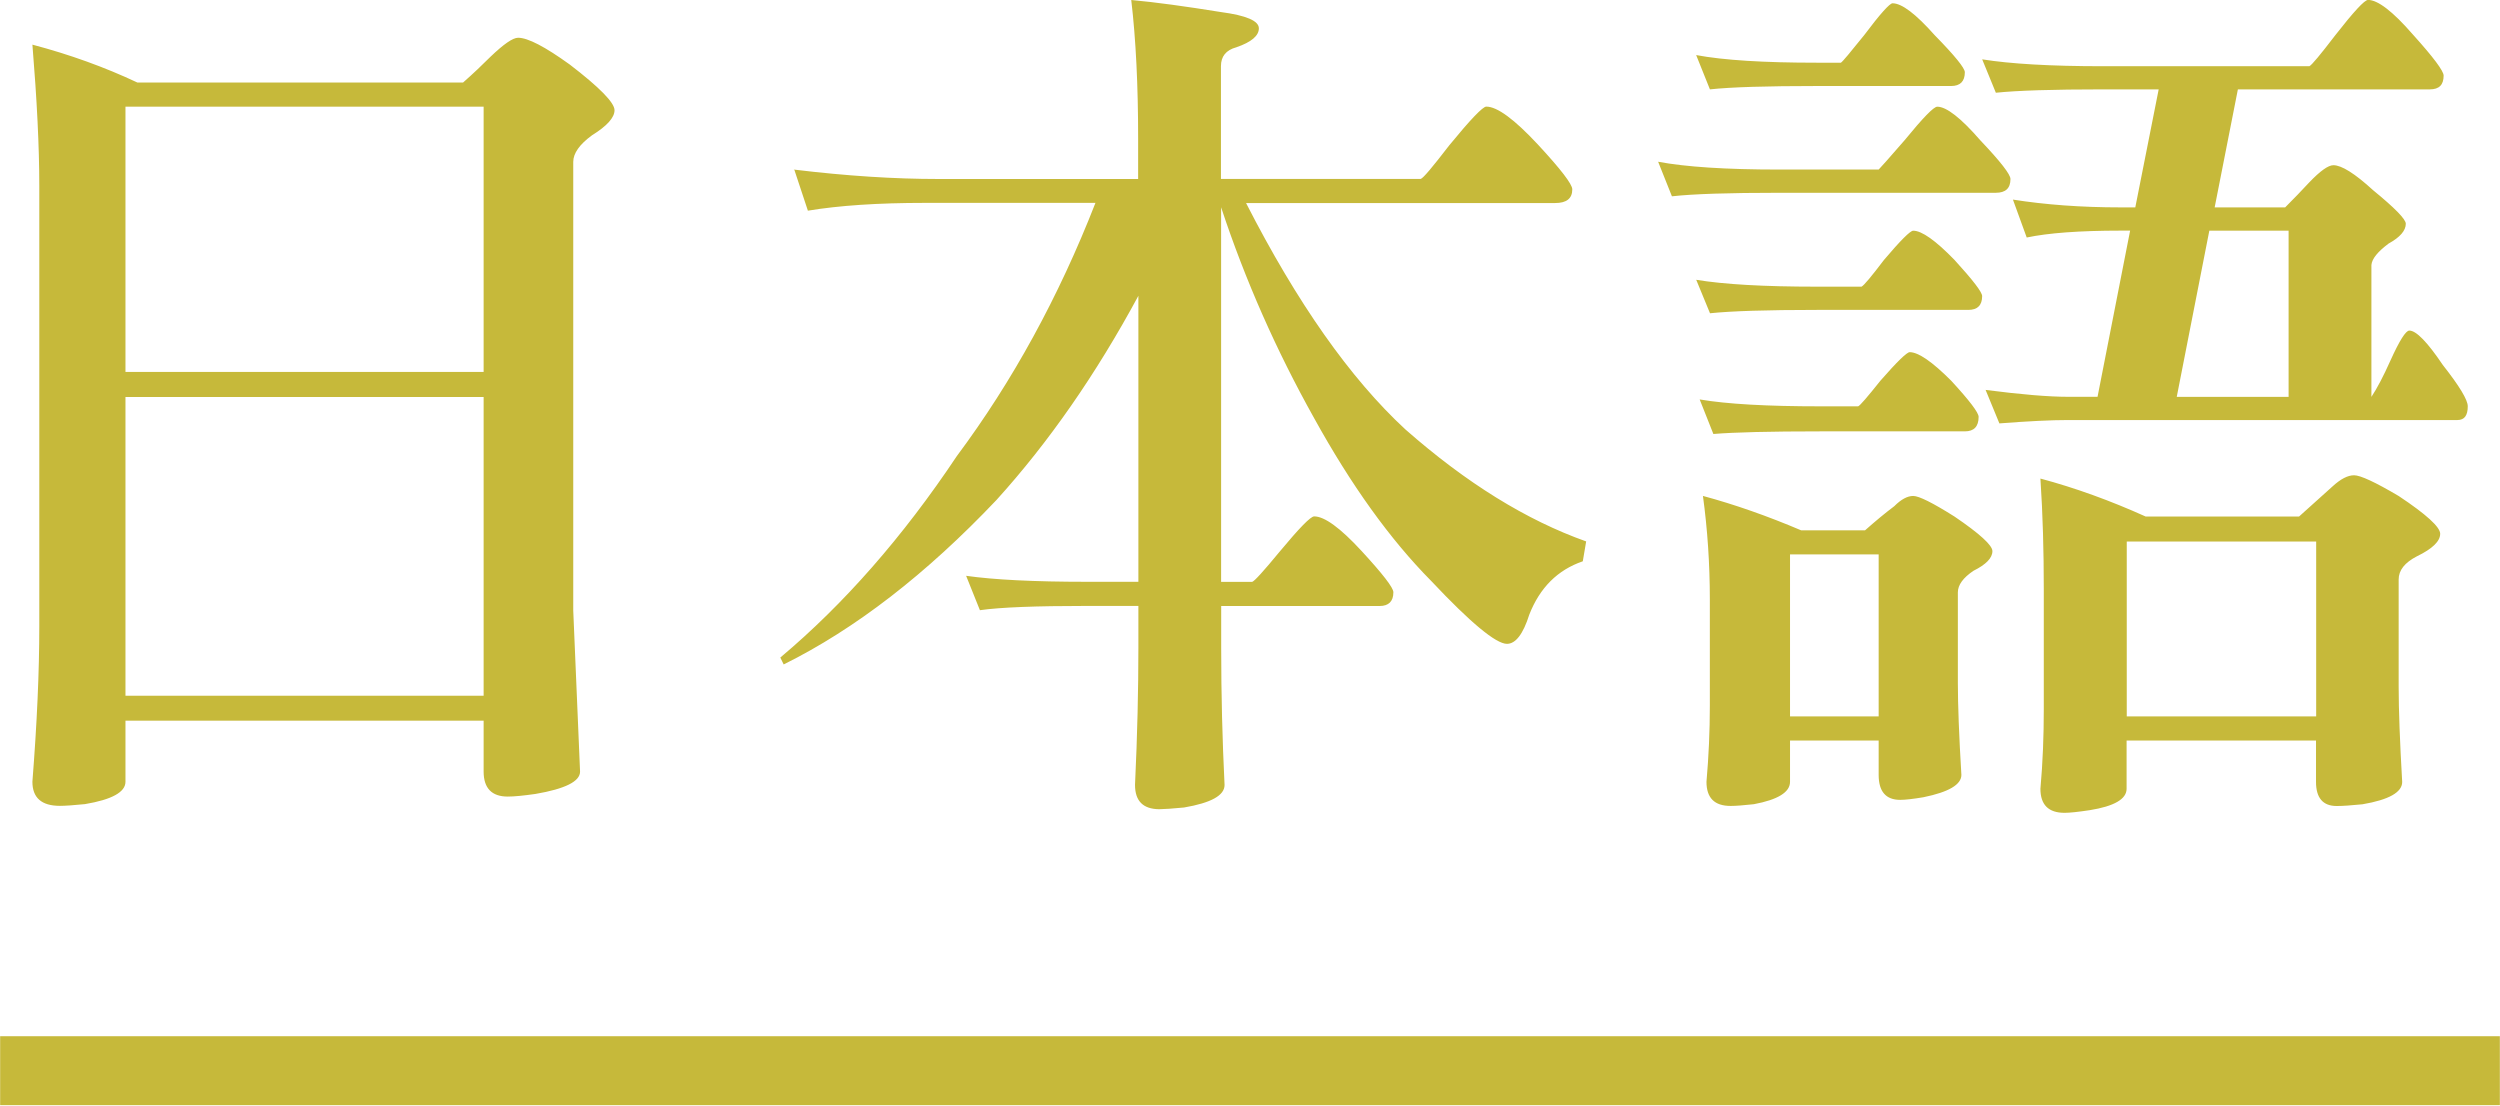
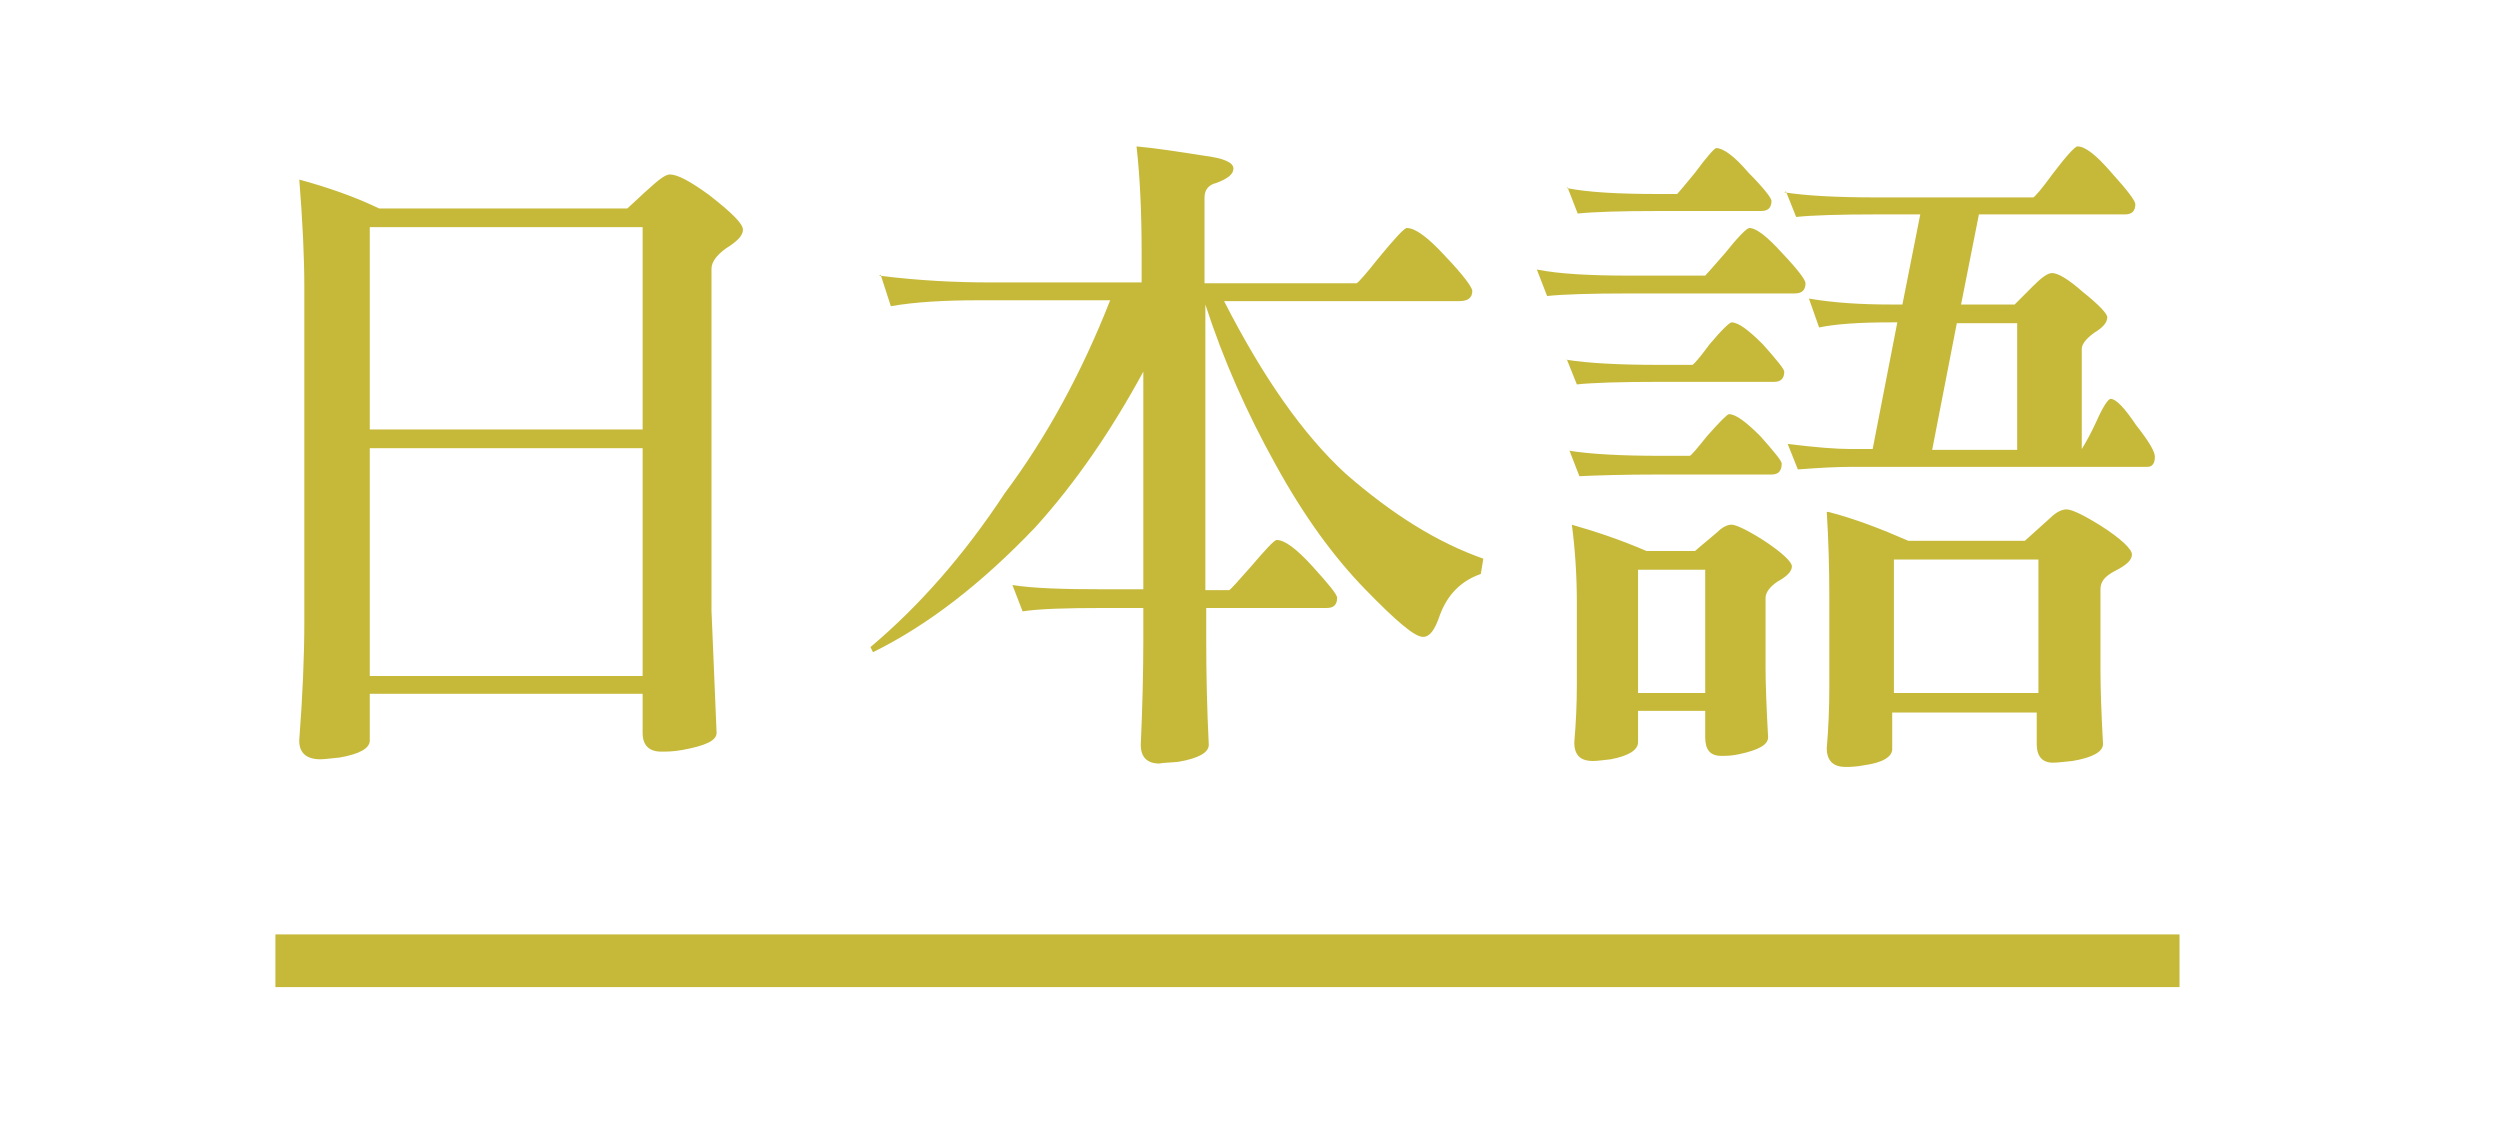
- <svg xmlns="http://www.w3.org/2000/svg" xml:space="preserve" width="6.4mm" height="2.829mm" version="1.1" style="shape-rendering:geometricPrecision; text-rendering:geometricPrecision; image-rendering:optimizeQuality; fill-rule:evenodd; clip-rule:evenodd" viewBox="0 0 304.58 134.65">
+ <svg xmlns="http://www.w3.org/2000/svg" xml:space="preserve" width="8.4mm" height="3.8mm" version="1.1" style="shape-rendering:geometricPrecision; text-rendering:geometricPrecision; image-rendering:optimizeQuality; fill-rule:evenodd; clip-rule:evenodd" viewBox="0 0 29.41 13.3">
  <defs>
    <style type="text/css">
   
-     .str0 {stroke:#C6B93A;stroke-width:8.4;stroke-miterlimit:22.926}
-     .fil1 {fill:none}
-     .fil0 {fill:#C6B93A;fill-rule:nonzero}
+     .str0 {stroke:#C6B93A;stroke-width:0.62;stroke-miterlimit:22.926}
+     .fil0 {fill:none}
+     .fil2 {fill:none;fill-rule:nonzero}
+     .fil1 {fill:#C6B93A;fill-rule:nonzero}
   
  </style>
  </defs>
  <g id="Layer_x0020_1">
+     <polygon class="fil0" points="-0,0 29.41,0 29.41,13.3 -0,13.3 " />
+   </g>
+   <g id="Layer_x0020_1_0">
    <g id="_950757768">
-       <path class="fil0" d="M3.93 5.44c4.54,1.2 8.81,2.74 12.8,4.62l39.67 0c1.26,-1.11 2.37,-2.17 3.35,-3.15 1.61,-1.54 2.72,-2.31 3.36,-2.31 1.19,0 3.28,1.09 6.29,3.26 3.64,2.79 5.46,4.65 5.46,5.57 0,0.89 -0.91,1.92 -2.74,3.05 -1.52,1.11 -2.29,2.2 -2.29,3.24l0 54.67 0.83 19.63c0,1.19 -1.81,2.1 -5.44,2.72 -1.47,0.21 -2.6,0.32 -3.37,0.32 -1.95,0 -2.94,-1.02 -2.94,-3.05l0 -6.2 -43.64 0 0 7.45c0,1.25 -1.65,2.17 -4.94,2.72 -1.39,0.14 -2.4,0.21 -3.05,0.21 -2.24,0 -3.35,-0.99 -3.35,-2.94 0.56,-7.13 0.84,-13.43 0.84,-18.9l0 -53.72c0,-4.74 -0.29,-10.49 -0.84,-17.21zm11.34 79.33l43.64 0 0 -36.4 -43.64 0 0 36.4zm0 -39.45l43.64 0 0 -32.32 -43.64 0 0 32.32zm81.43 -24.66c6.42,0.78 12.3,1.15 17.62,1.15l24.34 0 0 -4.92c0,-6.43 -0.27,-12.07 -0.84,-16.89 2.96,0.27 6.59,0.77 10.93,1.47 3.08,0.41 4.62,1.07 4.62,1.98 0,0.91 -0.91,1.68 -2.74,2.31 -1.26,0.34 -1.88,1.11 -1.88,2.31l0 13.73 24.34 0c0.29,-0.07 1.43,-1.43 3.47,-4.08 2.58,-3.15 4.09,-4.73 4.52,-4.73 1.33,0 3.42,1.54 6.29,4.62 2.79,3.01 4.19,4.84 4.19,5.46 0,1.11 -0.69,1.67 -2.09,1.67l-37.66 0c6.22,12.17 12.7,21.38 19.42,27.59 7.41,6.52 14.75,11.06 22.02,13.64l-0.41 2.42c-3.08,1.06 -5.24,3.23 -6.52,6.5 -0.75,2.38 -1.67,3.56 -2.72,3.56 -1.33,0 -4.41,-2.54 -9.22,-7.65 -5.05,-5.1 -9.79,-11.73 -14.27,-19.84 -4.62,-8.26 -8.4,-16.81 -11.34,-25.7l0 45.64 3.78 0c0.27,-0.07 1.39,-1.3 3.35,-3.68 2.38,-2.86 3.77,-4.3 4.21,-4.3 1.25,0 3.17,1.39 5.77,4.21 2.57,2.79 3.88,4.48 3.88,5.03 0,1.11 -0.57,1.68 -1.68,1.68l-19.3 0 0 5.14c0,5.59 0.14,11.16 0.41,16.67 0,1.27 -1.65,2.18 -4.93,2.74 -1.39,0.14 -2.42,0.2 -3.04,0.21 -1.95,-0.02 -2.94,-0.99 -2.94,-2.96 0.29,-6.14 0.41,-11.71 0.41,-16.67l0 -5.14 -6.29 0c-6.16,0 -10.49,0.16 -13.02,0.52l-1.68 -4.19c3.37,0.48 8.26,0.73 14.7,0.73l6.29 0 0 -34.85c-5.17,9.58 -10.94,17.87 -17.29,24.88 -8.55,9.02 -17.18,15.7 -25.93,20.04l-0.41 -0.84c7.75,-6.51 14.93,-14.69 21.51,-24.55 6.78,-9.1 12.41,-19.38 16.89,-30.85l-20.77 0c-5.73,0 -10.49,0.32 -14.27,0.95l-1.67 -5.04zm109.95 -13.95c3.36,0.63 8.26,0.93 14.71,0.93l2.93 0c0.2,-0.12 1.15,-1.26 2.83,-3.35 1.95,-2.6 3.12,-3.89 3.46,-3.89 1.13,0 2.83,1.29 5.14,3.89 2.46,2.51 3.67,4.01 3.67,4.51 0,1.11 -0.56,1.68 -1.67,1.68l-16.37 0c-6.09,0 -10.43,0.13 -13.02,0.41l-1.68 -4.19zm-4.62 13c3.36,0.63 8.25,0.95 14.7,0.95l12.16 0c0.21,-0.21 1.27,-1.39 3.15,-3.56 2.24,-2.74 3.56,-4.1 3.99,-4.1 1.11,0 2.87,1.36 5.25,4.1 2.45,2.58 3.67,4.15 3.67,4.71 0,1.13 -0.59,1.68 -1.79,1.68l-26.44 0c-6.09,0 -10.42,0.14 -13.02,0.43l-1.68 -4.21zm4.62 14.38c3.36,0.56 8.26,0.84 14.71,0.84l5.44 0c0.29,-0.14 1.2,-1.23 2.74,-3.26 2.02,-2.38 3.2,-3.56 3.56,-3.56 1.04,0 2.72,1.18 5.03,3.56 2.24,2.46 3.37,3.92 3.37,4.41 0,1.13 -0.58,1.68 -1.68,1.68l-18.46 0c-6.09,0 -10.43,0.14 -13.02,0.41l-1.68 -4.08zm0.43 14.58c3.35,0.57 8.26,0.84 14.69,0.84l4.62 0c0.21,-0.07 1.11,-1.11 2.72,-3.13 2.02,-2.31 3.22,-3.47 3.56,-3.47 1.06,0 2.74,1.16 5.05,3.47 2.24,2.43 3.35,3.9 3.35,4.41 0,1.18 -0.56,1.77 -1.68,1.77l-17.62 0c-6.16,0 -10.49,0.11 -13.02,0.32l-1.67 -4.21zm0.41 11.76c3.85,1.04 7.84,2.44 11.96,4.19l7.78 0c1.25,-1.11 2.43,-2.09 3.56,-2.94 0.84,-0.84 1.61,-1.25 2.31,-1.25 0.7,0 2.38,0.84 5.03,2.51 3.08,2.09 4.62,3.51 4.62,4.21 0,0.84 -0.77,1.63 -2.31,2.4 -1.25,0.84 -1.9,1.72 -1.9,2.63l0 11.01c0,2.67 0.14,6.41 0.43,11.23 0,1.18 -1.54,2.09 -4.62,2.72 -1.26,0.21 -2.21,0.32 -2.83,0.32 -1.76,0 -2.63,-1.02 -2.63,-3.04l0 -4.19 -10.8 0 0 5.04c0,1.25 -1.47,2.17 -4.41,2.72 -1.26,0.14 -2.2,0.21 -2.83,0.21 -1.98,0 -2.94,-0.99 -2.94,-2.94 0.27,-3.08 0.41,-6.16 0.41,-9.24l0 -13c0,-4.33 -0.29,-8.54 -0.84,-12.59zm10.6 26.86l10.8 0 0 -19.74 -10.8 0 0 19.74zm23.41 -80.06c3.42,0.55 8.31,0.84 14.69,0.84l25.18 0c0.29,-0.14 1.33,-1.39 3.16,-3.78 2.24,-2.86 3.56,-4.3 3.99,-4.3 1.18,0 3.01,1.39 5.44,4.19 2.52,2.79 3.77,4.47 3.77,5.03 0,1.13 -0.55,1.68 -1.68,1.68l-23.39 0 -2.83 14.38 8.59 0c1.06,-1.06 2.02,-2.06 2.94,-3.05 1.33,-1.39 2.31,-2.09 2.94,-2.09 0.99,0 2.6,1 4.84,3.05 2.65,2.17 3.98,3.53 3.98,4.08 0,0.84 -0.7,1.65 -2.1,2.42 -1.32,0.99 -2.02,1.84 -2.09,2.61l0 16.07c0.7,-1.06 1.47,-2.53 2.31,-4.41 1.11,-2.46 1.88,-3.67 2.31,-3.67 0.84,0 2.2,1.4 4.08,4.19 2.04,2.59 3.04,4.26 3.04,5.03 0,1.13 -0.41,1.68 -1.25,1.68l-47.44 0c-2.09,0 -4.89,0.14 -8.38,0.41l-1.68 -4.08c4.33,0.56 7.7,0.84 10.06,0.84l3.58 0 3.97 -20.25 -1.15 0c-5.03,0 -8.85,0.29 -11.45,0.84l-1.68 -4.62c3.92,0.62 8.29,0.95 13.13,0.95l1.78 0 2.85 -14.38 -6.82 0c-6.09,0 -10.43,0.14 -13.02,0.41l-1.67 -4.08zm23.71 41.13l13.63 0 0 -20.25 -9.66 0 -3.97 20.25zm-16.58 9.96c4.19,1.12 8.47,2.67 12.8,4.62l18.68 0c1.47,-1.33 2.83,-2.55 4.08,-3.67 0.99,-0.91 1.86,-1.36 2.63,-1.36 0.77,0 2.58,0.84 5.44,2.53 3.37,2.24 5.05,3.78 5.05,4.6 0,0.91 -0.95,1.83 -2.83,2.74 -1.49,0.77 -2.23,1.7 -2.23,2.83l0 13.02c0,2.87 0.15,6.76 0.43,11.65 0,1.25 -1.61,2.17 -4.84,2.72 -1.4,0.14 -2.43,0.21 -3.14,0.21 -1.68,0 -2.52,-0.99 -2.52,-2.94l0 -5.04 -23.08 0 0 5.88c0,1.25 -1.5,2.13 -4.51,2.61 -1.4,0.21 -2.42,0.32 -3.05,0.32 -1.96,0 -2.94,-0.98 -2.94,-2.93 0.29,-3.23 0.41,-6.45 0.41,-9.65l0 -14.71c0,-4.6 -0.12,-9.08 -0.41,-13.43zm10.49 28.97l23.08 0 0 -21.31 -23.08 0 0 21.31z" />
-       <line class="fil1 str0" x1="-0" y1="130.46" x2="304.58" y2="130.46" />
+       <path class="fil1" d="M3.52 2.11c0.33,0.09 0.65,0.2 0.94,0.34l2.92 0c0.09,-0.08 0.17,-0.16 0.25,-0.23 0.12,-0.11 0.2,-0.17 0.25,-0.17 0.09,0 0.24,0.08 0.46,0.24 0.27,0.21 0.4,0.34 0.4,0.41 0,0.07 -0.07,0.14 -0.2,0.22 -0.11,0.08 -0.17,0.16 -0.17,0.24l0 4.02 0.06 1.44c0,0.09 -0.13,0.15 -0.4,0.2 -0.11,0.02 -0.19,0.02 -0.25,0.02 -0.14,0 -0.22,-0.07 -0.22,-0.22l0 -0.46 -3.21 0 0 0.55c0,0.09 -0.12,0.16 -0.36,0.2 -0.1,0.01 -0.18,0.02 -0.22,0.02 -0.16,0 -0.25,-0.07 -0.25,-0.22 0.04,-0.52 0.06,-0.99 0.06,-1.39l0 -3.95c0,-0.35 -0.02,-0.77 -0.06,-1.27l0 0zm0.83 5.84l3.21 0 0 -2.68 -3.21 0 0 2.68zm0 -2.9l3.21 0 0 -2.38 -3.21 0 0 2.38zm5.99 -1.81c0.47,0.06 0.91,0.08 1.3,0.08l1.79 0 0 -0.36c0,-0.47 -0.02,-0.89 -0.06,-1.24 0.22,0.02 0.48,0.06 0.8,0.11 0.23,0.03 0.34,0.08 0.34,0.15 0,0.07 -0.07,0.12 -0.2,0.17 -0.09,0.02 -0.14,0.08 -0.14,0.17l0 1.01 1.79 0c0.02,-0.01 0.11,-0.11 0.26,-0.3 0.19,-0.23 0.3,-0.35 0.33,-0.35 0.1,0 0.25,0.11 0.46,0.34 0.21,0.22 0.31,0.36 0.31,0.4 0,0.08 -0.05,0.12 -0.15,0.12l-2.77 0c0.46,0.9 0.93,1.57 1.43,2.03 0.55,0.48 1.08,0.81 1.62,1l-0.03 0.18c-0.23,0.08 -0.39,0.24 -0.48,0.48 -0.06,0.18 -0.12,0.26 -0.2,0.26 -0.1,0 -0.32,-0.19 -0.68,-0.56 -0.37,-0.38 -0.72,-0.86 -1.05,-1.46 -0.34,-0.61 -0.62,-1.24 -0.83,-1.89l0 3.36 0.28 0c0.02,-0.01 0.1,-0.1 0.25,-0.27 0.18,-0.21 0.28,-0.32 0.31,-0.32 0.09,0 0.23,0.1 0.42,0.31 0.19,0.21 0.29,0.33 0.29,0.37 0,0.08 -0.04,0.12 -0.12,0.12l-1.42 0 0 0.38c0,0.41 0.01,0.82 0.03,1.23 0,0.09 -0.12,0.16 -0.36,0.2 -0.1,0.01 -0.18,0.01 -0.22,0.02 -0.14,-0 -0.22,-0.07 -0.22,-0.22 0.02,-0.45 0.03,-0.86 0.03,-1.23l0 -0.38 -0.46 0c-0.45,0 -0.77,0.01 -0.96,0.04l-0.12 -0.31c0.25,0.04 0.61,0.05 1.08,0.05l0.46 0 0 -2.56c-0.38,0.7 -0.8,1.31 -1.27,1.83 -0.63,0.66 -1.26,1.15 -1.91,1.47l-0.03 -0.06c0.57,-0.48 1.1,-1.08 1.58,-1.81 0.5,-0.67 0.91,-1.43 1.24,-2.27l-1.53 0c-0.42,0 -0.77,0.02 -1.05,0.07l-0.12 -0.37 -0 0zm8.09 -1.03c0.25,0.05 0.61,0.07 1.08,0.07l0.22 0c0.01,-0.01 0.08,-0.09 0.21,-0.25 0.14,-0.19 0.23,-0.29 0.25,-0.29 0.08,0 0.21,0.09 0.38,0.29 0.18,0.18 0.27,0.3 0.27,0.33 0,0.08 -0.04,0.12 -0.12,0.12l-1.2 0c-0.45,0 -0.77,0.01 -0.96,0.03l-0.12 -0.31 0 0zm-0.34 0.96c0.25,0.05 0.61,0.07 1.08,0.07l0.89 0c0.02,-0.02 0.09,-0.1 0.23,-0.26 0.16,-0.2 0.26,-0.3 0.29,-0.3 0.08,0 0.21,0.1 0.39,0.3 0.18,0.19 0.27,0.31 0.27,0.35 0,0.08 -0.04,0.12 -0.13,0.12l-1.95 0c-0.45,0 -0.77,0.01 -0.96,0.03l-0.12 -0.31 0 0zm0.34 1.06c0.25,0.04 0.61,0.06 1.08,0.06l0.4 0c0.02,-0.01 0.09,-0.09 0.2,-0.24 0.15,-0.18 0.24,-0.26 0.26,-0.26 0.08,0 0.2,0.09 0.37,0.26 0.16,0.18 0.25,0.29 0.25,0.32 0,0.08 -0.04,0.12 -0.12,0.12l-1.36 0c-0.45,0 -0.77,0.01 -0.96,0.03l-0.12 -0.3 -0 -0zm0.03 1.07c0.25,0.04 0.61,0.06 1.08,0.06l0.34 0c0.02,-0.01 0.08,-0.08 0.2,-0.23 0.15,-0.17 0.24,-0.26 0.26,-0.26 0.08,0 0.2,0.09 0.37,0.26 0.16,0.18 0.25,0.29 0.25,0.32 0,0.09 -0.04,0.13 -0.12,0.13l-1.3 0c-0.45,0 -0.77,0.01 -0.96,0.02l-0.12 -0.31 -0 0zm0.03 0.87c0.28,0.08 0.58,0.18 0.88,0.31l0.57 0c0.09,-0.08 0.18,-0.15 0.26,-0.22 0.06,-0.06 0.12,-0.09 0.17,-0.09 0.05,0 0.18,0.06 0.37,0.18 0.23,0.15 0.34,0.26 0.34,0.31 0,0.06 -0.06,0.12 -0.17,0.18 -0.09,0.06 -0.14,0.13 -0.14,0.19l0 0.81c0,0.2 0.01,0.47 0.03,0.83 0,0.09 -0.11,0.15 -0.34,0.2 -0.09,0.02 -0.16,0.02 -0.21,0.02 -0.13,0 -0.19,-0.07 -0.19,-0.22l0 -0.31 -0.79 0 0 0.37c0,0.09 -0.11,0.16 -0.32,0.2 -0.09,0.01 -0.16,0.02 -0.21,0.02 -0.15,0 -0.22,-0.07 -0.22,-0.22 0.02,-0.23 0.03,-0.45 0.03,-0.68l0 -0.96c0,-0.32 -0.02,-0.63 -0.06,-0.93l0 0zm0.78 1.98l0.79 0 0 -1.45 -0.79 0 0 1.45zm1.72 -5.89c0.25,0.04 0.61,0.06 1.08,0.06l1.85 0c0.02,-0.01 0.1,-0.1 0.23,-0.28 0.16,-0.21 0.26,-0.32 0.29,-0.32 0.09,0 0.22,0.1 0.4,0.31 0.19,0.21 0.28,0.33 0.28,0.37 0,0.08 -0.04,0.12 -0.12,0.12l-1.72 0 -0.21 1.06 0.63 0c0.08,-0.08 0.15,-0.15 0.22,-0.22 0.1,-0.1 0.17,-0.15 0.22,-0.15 0.07,0 0.19,0.07 0.36,0.22 0.2,0.16 0.29,0.26 0.29,0.3 0,0.06 -0.05,0.12 -0.15,0.18 -0.1,0.07 -0.15,0.14 -0.15,0.19l0 1.18c0.05,-0.08 0.11,-0.19 0.17,-0.32 0.08,-0.18 0.14,-0.27 0.17,-0.27 0.06,0 0.16,0.1 0.3,0.31 0.15,0.19 0.22,0.31 0.22,0.37 0,0.08 -0.03,0.12 -0.09,0.12l-3.49 0c-0.15,0 -0.36,0.01 -0.62,0.03l-0.12 -0.3c0.32,0.04 0.57,0.06 0.74,0.06l0.26 0 0.29 -1.49 -0.08 0c-0.37,0 -0.65,0.02 -0.84,0.06l-0.12 -0.34c0.29,0.05 0.61,0.07 0.97,0.07l0.13 0 0.21 -1.06 -0.5 0c-0.45,0 -0.77,0.01 -0.96,0.03l-0.12 -0.3 0 0zm1.74 3.03l1 0 0 -1.49 -0.71 0 -0.29 1.49zm-1.22 0.73c0.31,0.08 0.62,0.2 0.94,0.34l1.37 0c0.11,-0.1 0.21,-0.19 0.3,-0.27 0.07,-0.07 0.14,-0.1 0.19,-0.1 0.06,0 0.19,0.06 0.4,0.19 0.25,0.16 0.37,0.28 0.37,0.34 0,0.07 -0.07,0.13 -0.21,0.2 -0.11,0.06 -0.16,0.12 -0.16,0.21l0 0.96c0,0.21 0.01,0.5 0.03,0.86 0,0.09 -0.12,0.16 -0.36,0.2 -0.1,0.01 -0.18,0.02 -0.23,0.02 -0.12,0 -0.19,-0.07 -0.19,-0.22l0 -0.37 -1.7 0 0 0.43c0,0.09 -0.11,0.16 -0.33,0.19 -0.1,0.02 -0.18,0.02 -0.22,0.02 -0.14,0 -0.22,-0.07 -0.22,-0.22 0.02,-0.24 0.03,-0.47 0.03,-0.71l0 -1.08c0,-0.34 -0.01,-0.67 -0.03,-0.99l0 -0zm0.77 2.13l1.7 0 0 -1.57 -1.7 0 0 1.57z" />
+       <line class="fil2 str0" x1="3.24" y1="11.3" x2="25.64" y2="11.3" />
    </g>
  </g>
</svg>
